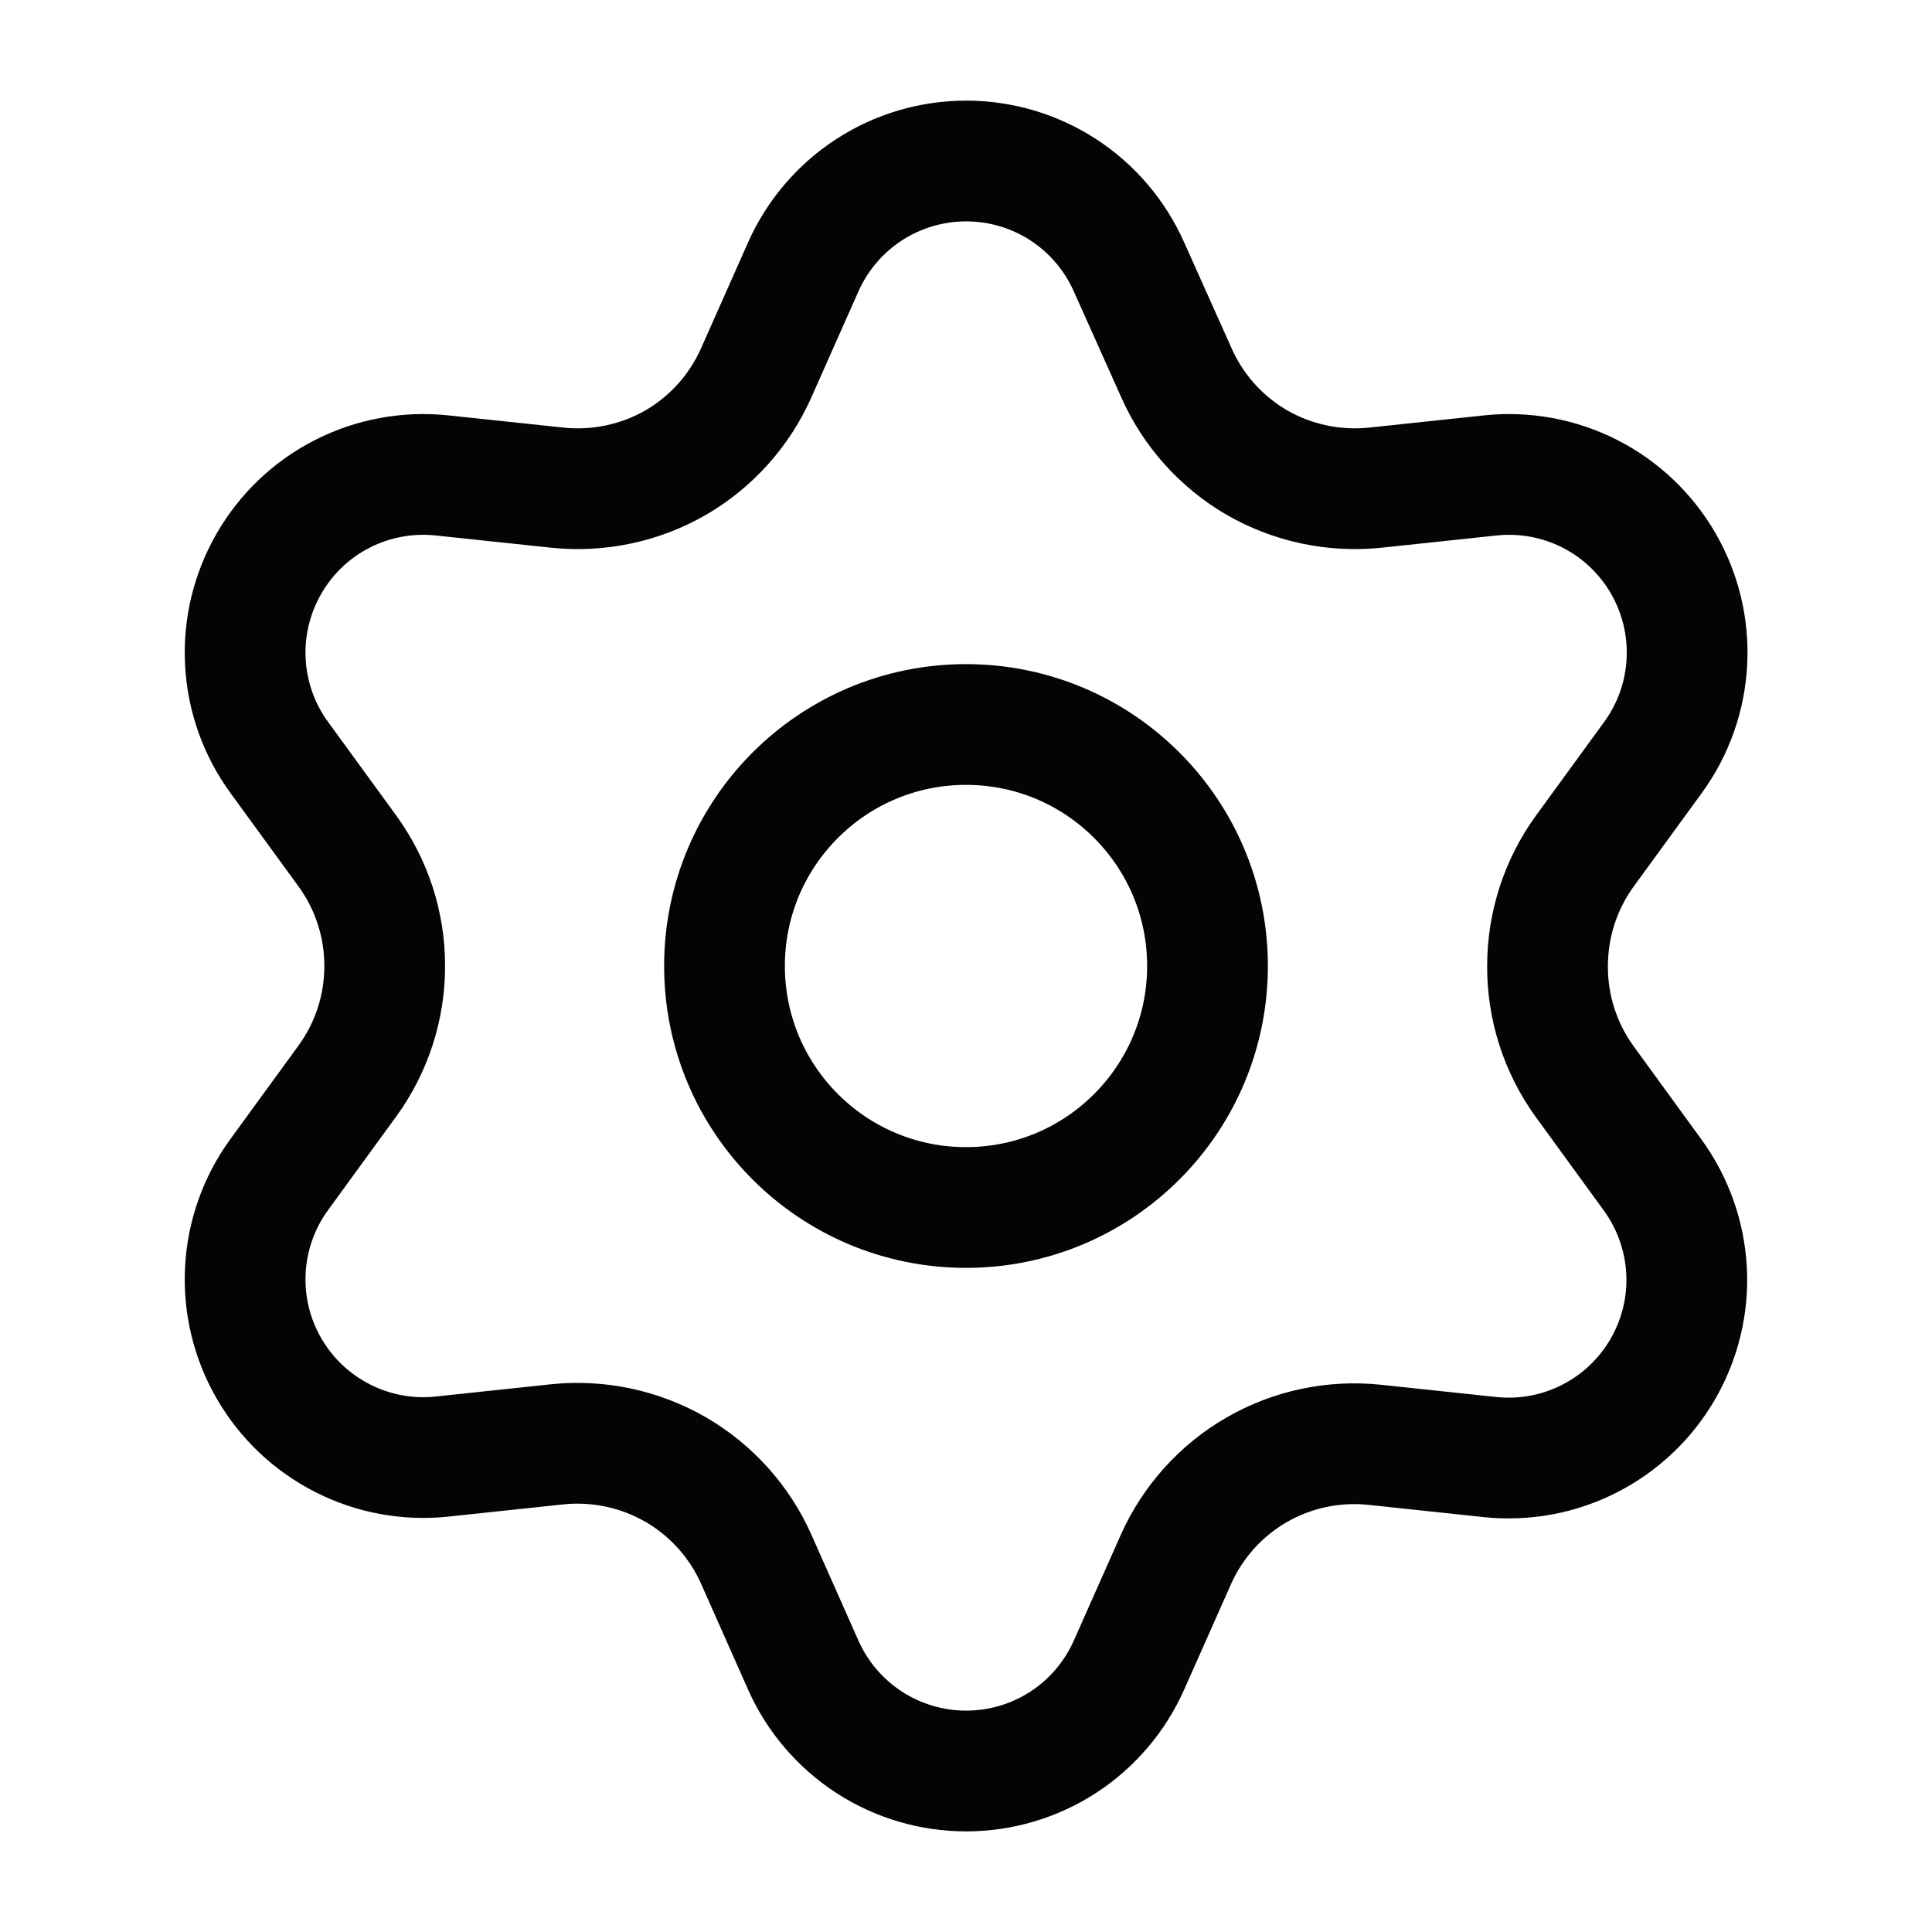
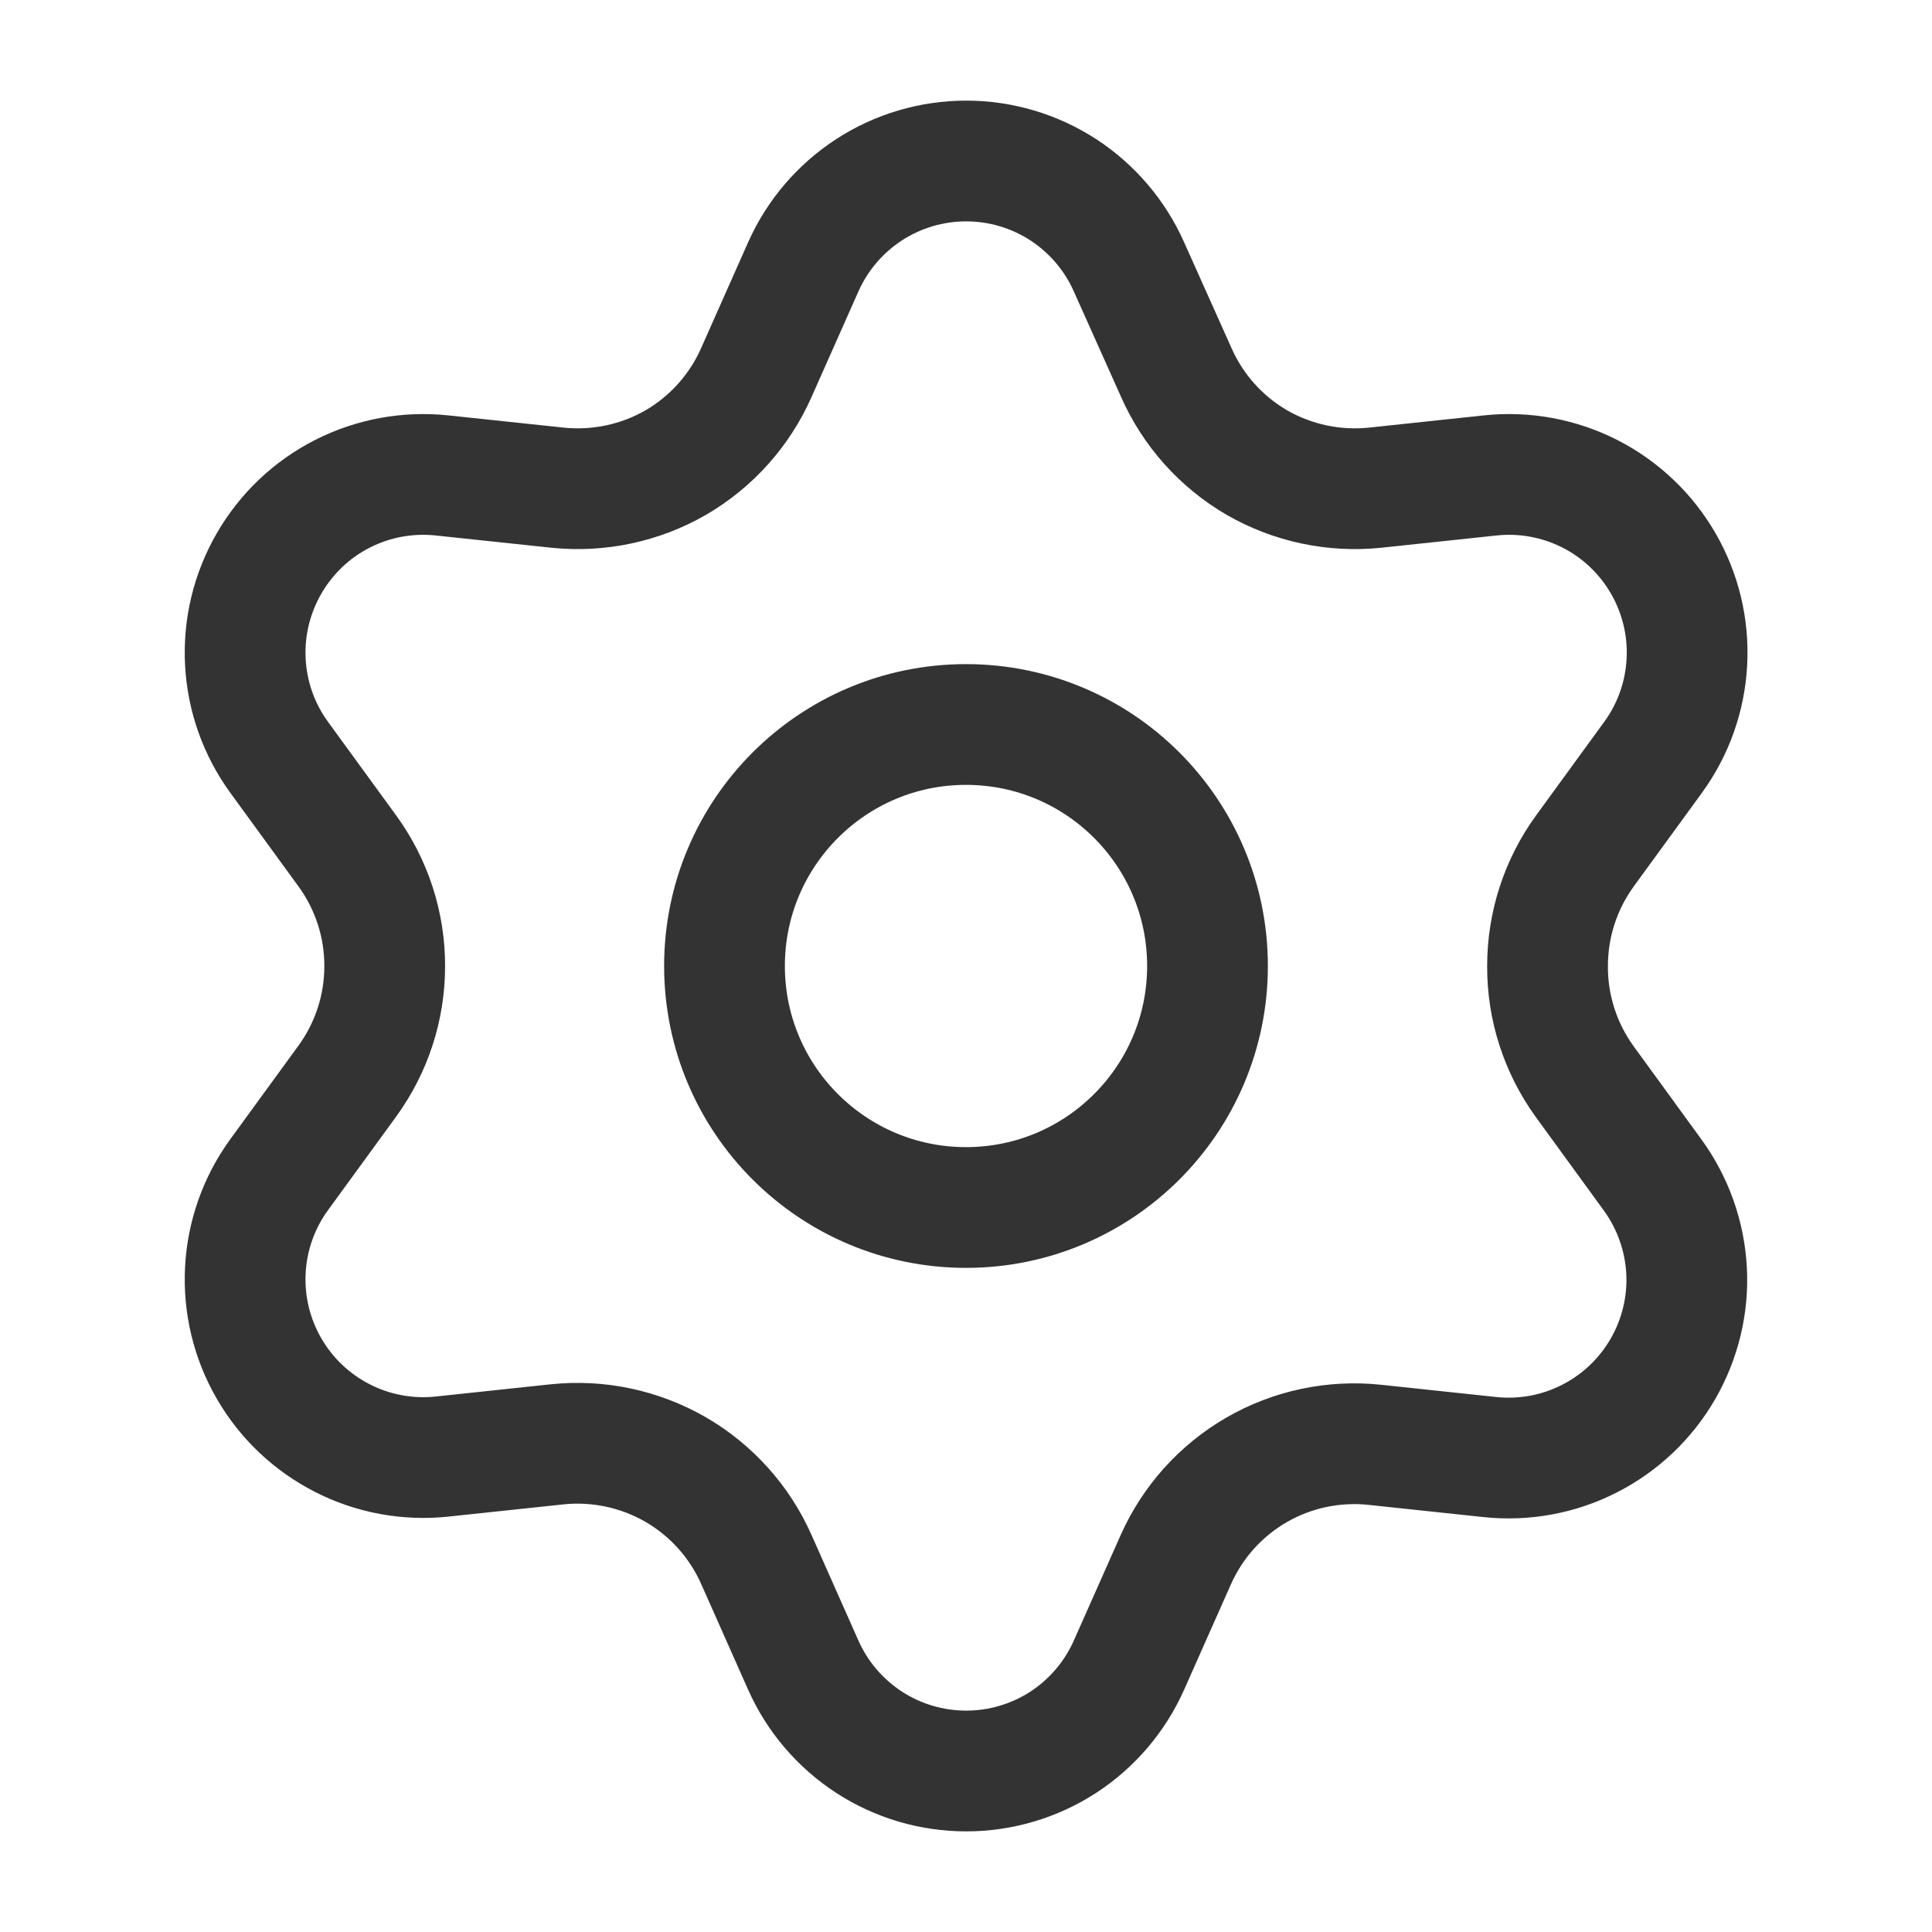
- <svg xmlns="http://www.w3.org/2000/svg" width="24" height="24" viewBox="0 0 24 24" fill="none">
-   <path d="M9.395 19.371L9.979 20.686C10.153 21.077 10.437 21.409 10.796 21.643C11.155 21.876 11.574 22 12.002 22C12.43 22 12.849 21.876 13.208 21.643C13.567 21.409 13.85 21.077 14.024 20.686L14.608 19.371C14.816 18.905 15.166 18.516 15.608 18.26C16.053 18.003 16.568 17.894 17.078 17.948L18.508 18.1C18.934 18.145 19.364 18.066 19.745 17.871C20.127 17.677 20.443 17.376 20.657 17.006C20.871 16.635 20.974 16.21 20.951 15.783C20.928 15.355 20.782 14.944 20.531 14.598L19.684 13.434C19.383 13.017 19.221 12.515 19.224 12C19.224 11.487 19.386 10.986 19.688 10.571L20.535 9.408C20.787 9.062 20.933 8.65 20.955 8.223C20.978 7.795 20.876 7.371 20.662 7C20.448 6.629 20.131 6.328 19.75 6.134C19.368 5.94 18.939 5.861 18.513 5.906L17.083 6.058C16.572 6.111 16.058 6.002 15.613 5.746C15.17 5.488 14.82 5.097 14.613 4.629L14.024 3.314C13.85 2.923 13.567 2.591 13.208 2.357C12.849 2.124 12.43 2 12.002 2C11.574 2 11.155 2.124 10.796 2.357C10.437 2.591 10.153 2.923 9.979 3.314L9.395 4.629C9.188 5.097 8.838 5.488 8.395 5.746C7.95 6.002 7.436 6.111 6.925 6.058L5.491 5.906C5.065 5.861 4.635 5.94 4.254 6.134C3.872 6.328 3.556 6.629 3.342 7C3.128 7.371 3.025 7.795 3.048 8.223C3.07 8.65 3.216 9.062 3.468 9.408L4.315 10.571C4.617 10.986 4.78 11.487 4.779 12C4.78 12.513 4.617 13.014 4.315 13.429L3.468 14.592C3.216 14.938 3.07 15.35 3.048 15.777C3.025 16.205 3.128 16.63 3.342 17C3.556 17.371 3.873 17.671 4.254 17.865C4.635 18.06 5.065 18.139 5.491 18.094L6.921 17.942C7.431 17.889 7.946 17.998 8.391 18.254C8.835 18.511 9.187 18.902 9.395 19.371Z" stroke="#040404" stroke-width="1.5" stroke-linecap="round" stroke-linejoin="round" />
-   <path d="M12 15C13.657 15 15 13.657 15 12C15 10.343 13.657 9 12 9C10.343 9 9 10.343 9 12C9 13.657 10.343 15 12 15Z" stroke="#040404" stroke-width="1.5" stroke-linecap="round" stroke-linejoin="round" />
+ <svg xmlns="http://www.w3.org/2000/svg" width="20" height="20" viewBox="0 0 24 24" fill="none">
+   <path d="M9.395 19.371L9.979 20.686C10.153 21.077 10.437 21.409 10.796 21.643C11.155 21.876 11.574 22 12.002 22C12.43 22 12.849 21.876 13.208 21.643C13.567 21.409 13.85 21.077 14.024 20.686L14.608 19.371C14.816 18.905 15.166 18.516 15.608 18.26C16.053 18.003 16.568 17.894 17.078 17.948L18.508 18.1C18.934 18.145 19.364 18.066 19.745 17.871C20.127 17.677 20.443 17.376 20.657 17.006C20.871 16.635 20.974 16.21 20.951 15.783C20.928 15.355 20.782 14.944 20.531 14.598L19.684 13.434C19.383 13.017 19.221 12.515 19.224 12C19.224 11.487 19.386 10.986 19.688 10.571L20.535 9.408C20.787 9.062 20.933 8.65 20.955 8.223C20.978 7.795 20.876 7.371 20.662 7C20.448 6.629 20.131 6.328 19.75 6.134C19.368 5.94 18.939 5.861 18.513 5.906L17.083 6.058C16.572 6.111 16.058 6.002 15.613 5.746C15.17 5.488 14.82 5.097 14.613 4.629L14.024 3.314C13.85 2.923 13.567 2.591 13.208 2.357C12.849 2.124 12.43 2 12.002 2C11.574 2 11.155 2.124 10.796 2.357C10.437 2.591 10.153 2.923 9.979 3.314L9.395 4.629C9.188 5.097 8.838 5.488 8.395 5.746C7.95 6.002 7.436 6.111 6.925 6.058L5.491 5.906C5.065 5.861 4.635 5.94 4.254 6.134C3.872 6.328 3.556 6.629 3.342 7C3.128 7.371 3.025 7.795 3.048 8.223C3.07 8.65 3.216 9.062 3.468 9.408L4.315 10.571C4.617 10.986 4.78 11.487 4.779 12C4.78 12.513 4.617 13.014 4.315 13.429L3.468 14.592C3.216 14.938 3.07 15.35 3.048 15.777C3.025 16.205 3.128 16.63 3.342 17C3.556 17.371 3.873 17.671 4.254 17.865C4.635 18.06 5.065 18.139 5.491 18.094L6.921 17.942C7.431 17.889 7.946 17.998 8.391 18.254C8.835 18.511 9.187 18.902 9.395 19.371Z" stroke="#333333" stroke-width="1.5" stroke-linecap="round" stroke-linejoin="round" />
+   <path d="M12 15C13.657 15 15 13.657 15 12C15 10.343 13.657 9 12 9C10.343 9 9 10.343 9 12C9 13.657 10.343 15 12 15Z" stroke="#333333" stroke-width="1.5" stroke-linecap="round" stroke-linejoin="round" />
</svg>
